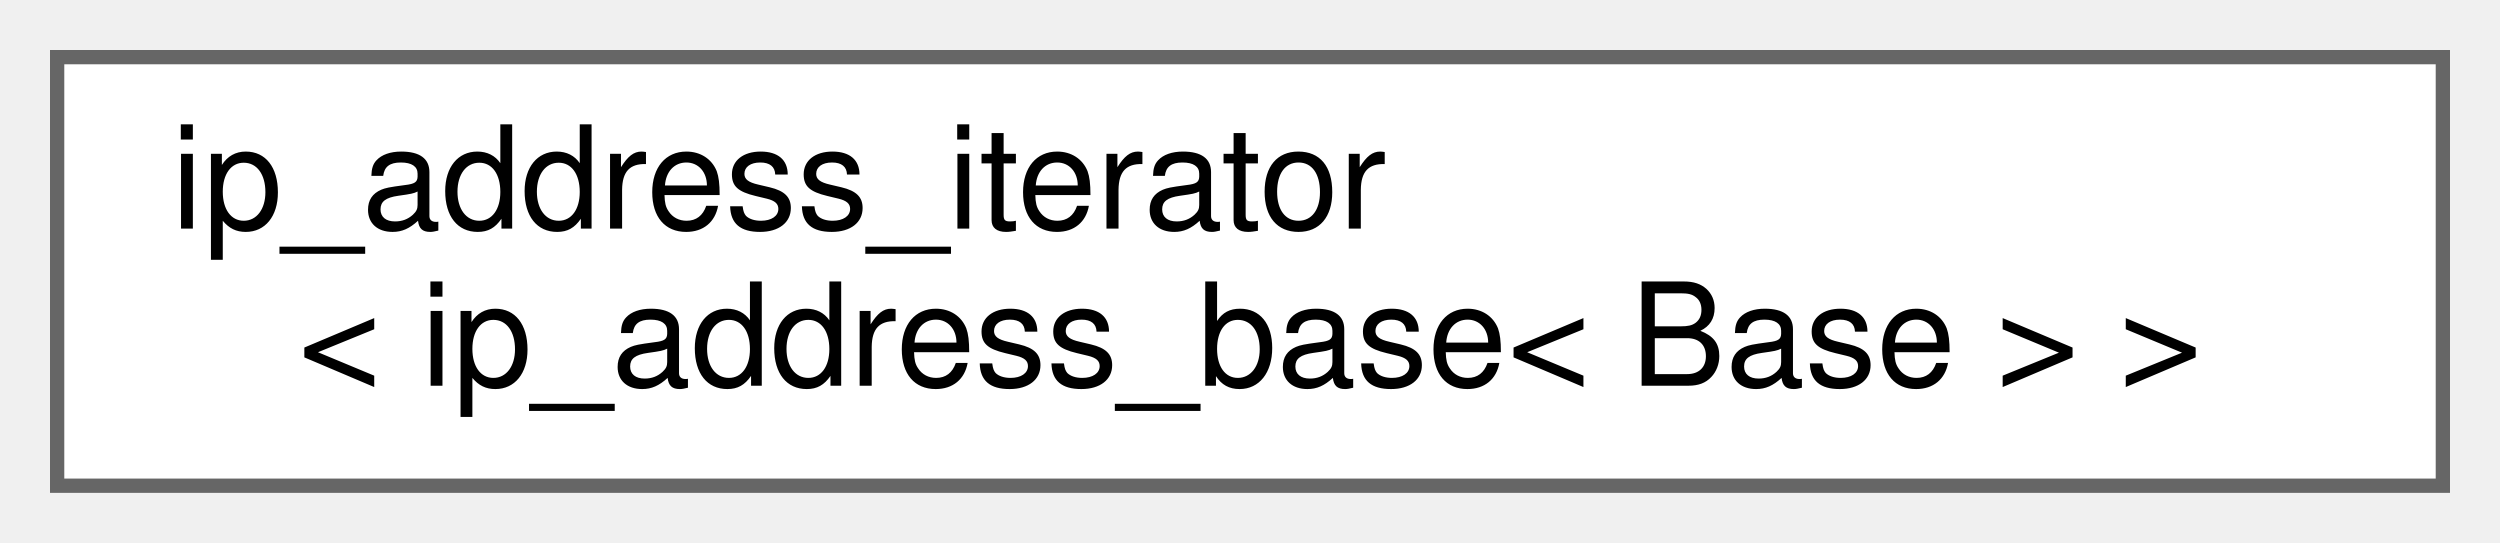
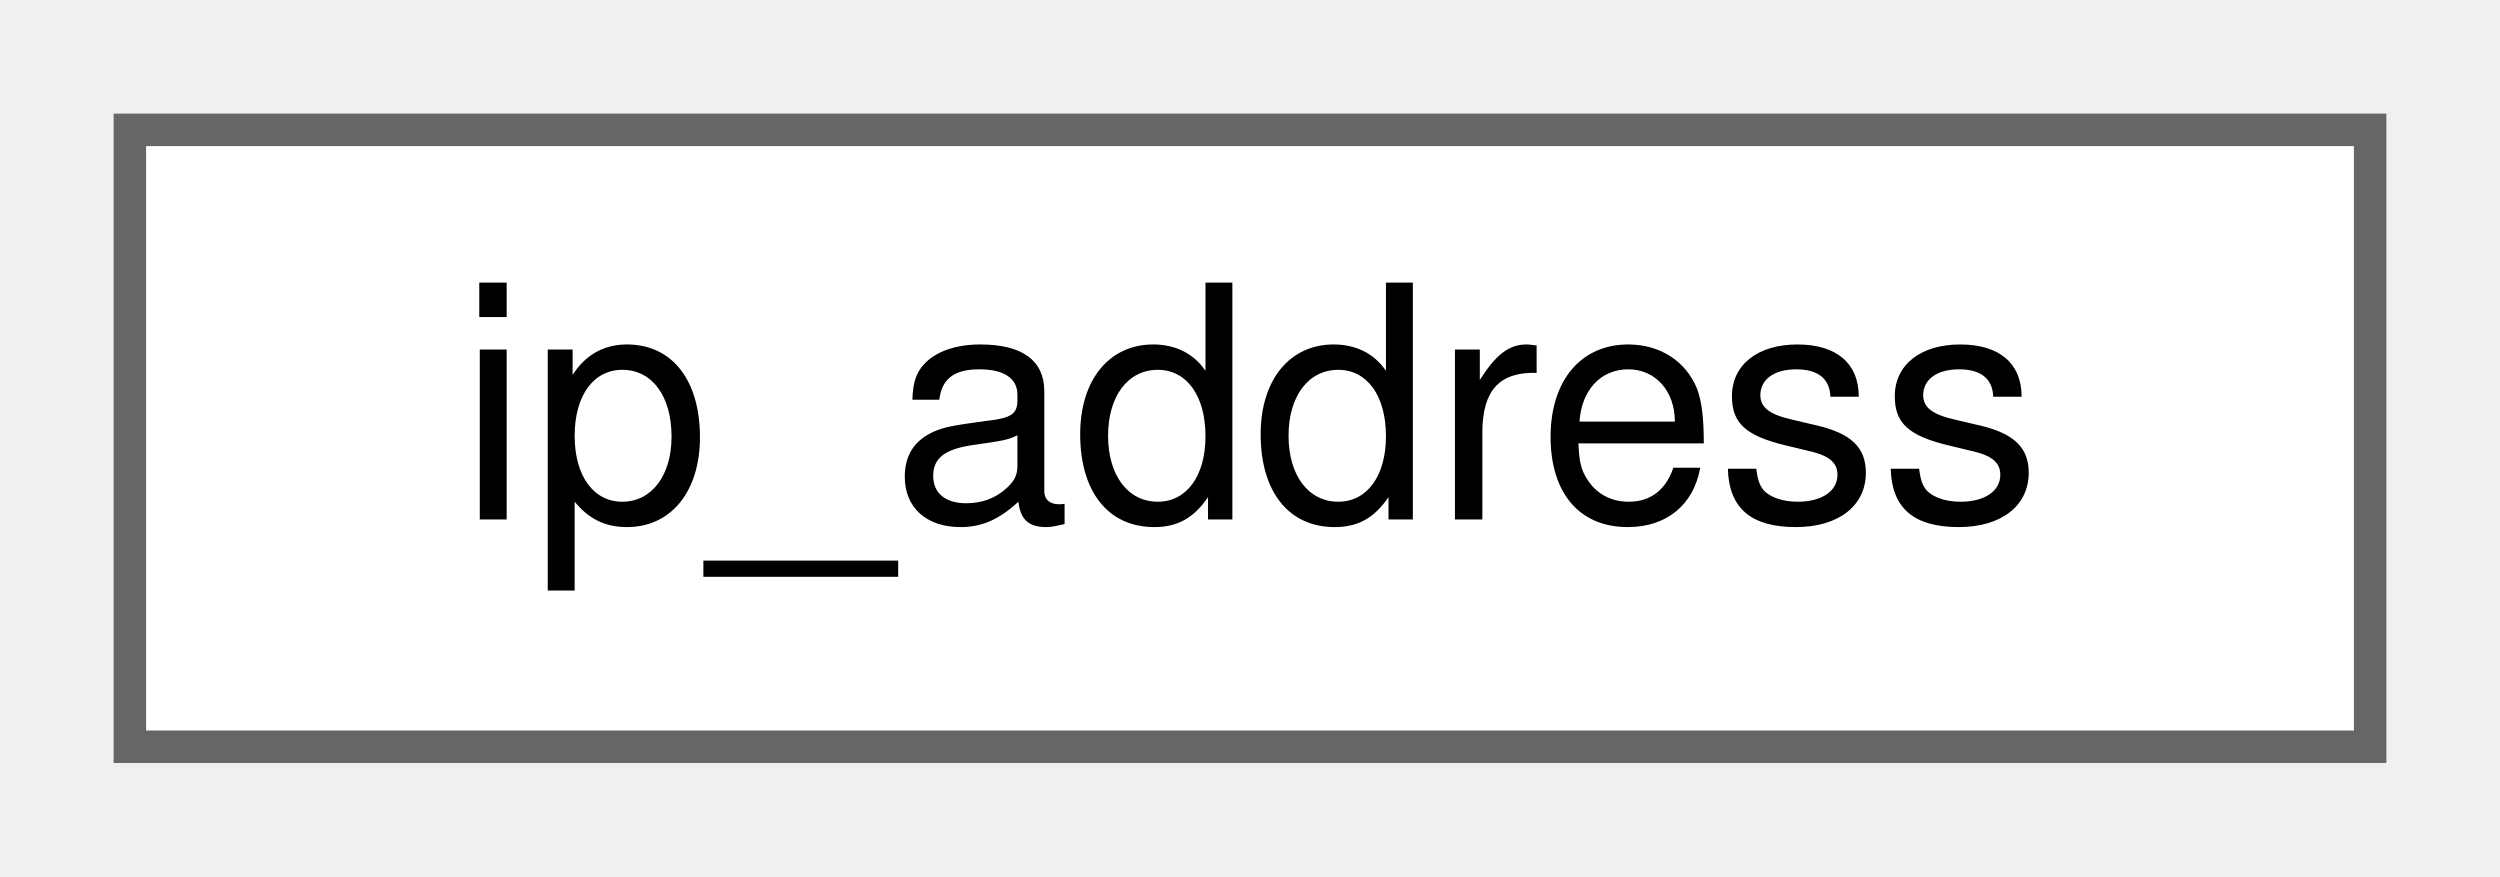
- <svg xmlns="http://www.w3.org/2000/svg" xmlns:xlink="http://www.w3.org/1999/xlink" width="175pt" height="38pt" viewBox="0.00 0.00 175.00 38.00">
-   <g id="graph0" class="graph" transform="scale(1 1) rotate(0) translate(4 34)">
+ <svg xmlns="http://www.w3.org/2000/svg" xmlns:xlink="http://www.w3.org/1999/xlink" width="77pt" height="27pt" viewBox="0.00 0.00 77.00 27.00">
+   <g id="graph0" class="graph" transform="scale(1 1) rotate(0) translate(4 23)">
    <g id="Node000000" class="node">
      <g id="a_Node000000">
-         <a xlink:href="classipaddress_1_1ip__address__iterator_3_01ip__address__base_3_01Base_01_4_01_4.html" target="_top" xlink:title="An iterator for traversing IP addresses.">
-           <polygon fill="white" stroke="#666666" points="167,-30 0,-30 0,0 167,0 167,-30" />
-           <text text-anchor="start" x="8" y="-18" font-family="Helvetica,sans-Serif" font-size="10.00">ip_address_iterator</text>
-           <text text-anchor="middle" x="83.5" y="-7" font-family="Helvetica,sans-Serif" font-size="10.00">&lt; ip_address_base&lt; Base &gt; &gt;</text>
+         <a xlink:href="classipaddress_1_1ip__address.html" target="_top" xlink:title="A class that represents an IP address, supporting both IPv4 and IPv6 formats.">
+           <polygon fill="white" stroke="#666666" points="69,-19 0,-19 0,0 69,0 69,-19" />
+           <text text-anchor="middle" x="34.5" y="-7" font-family="Helvetica,sans-Serif" font-size="10.00">ip_address</text>
        </a>
      </g>
    </g>
  </g>
</svg>
